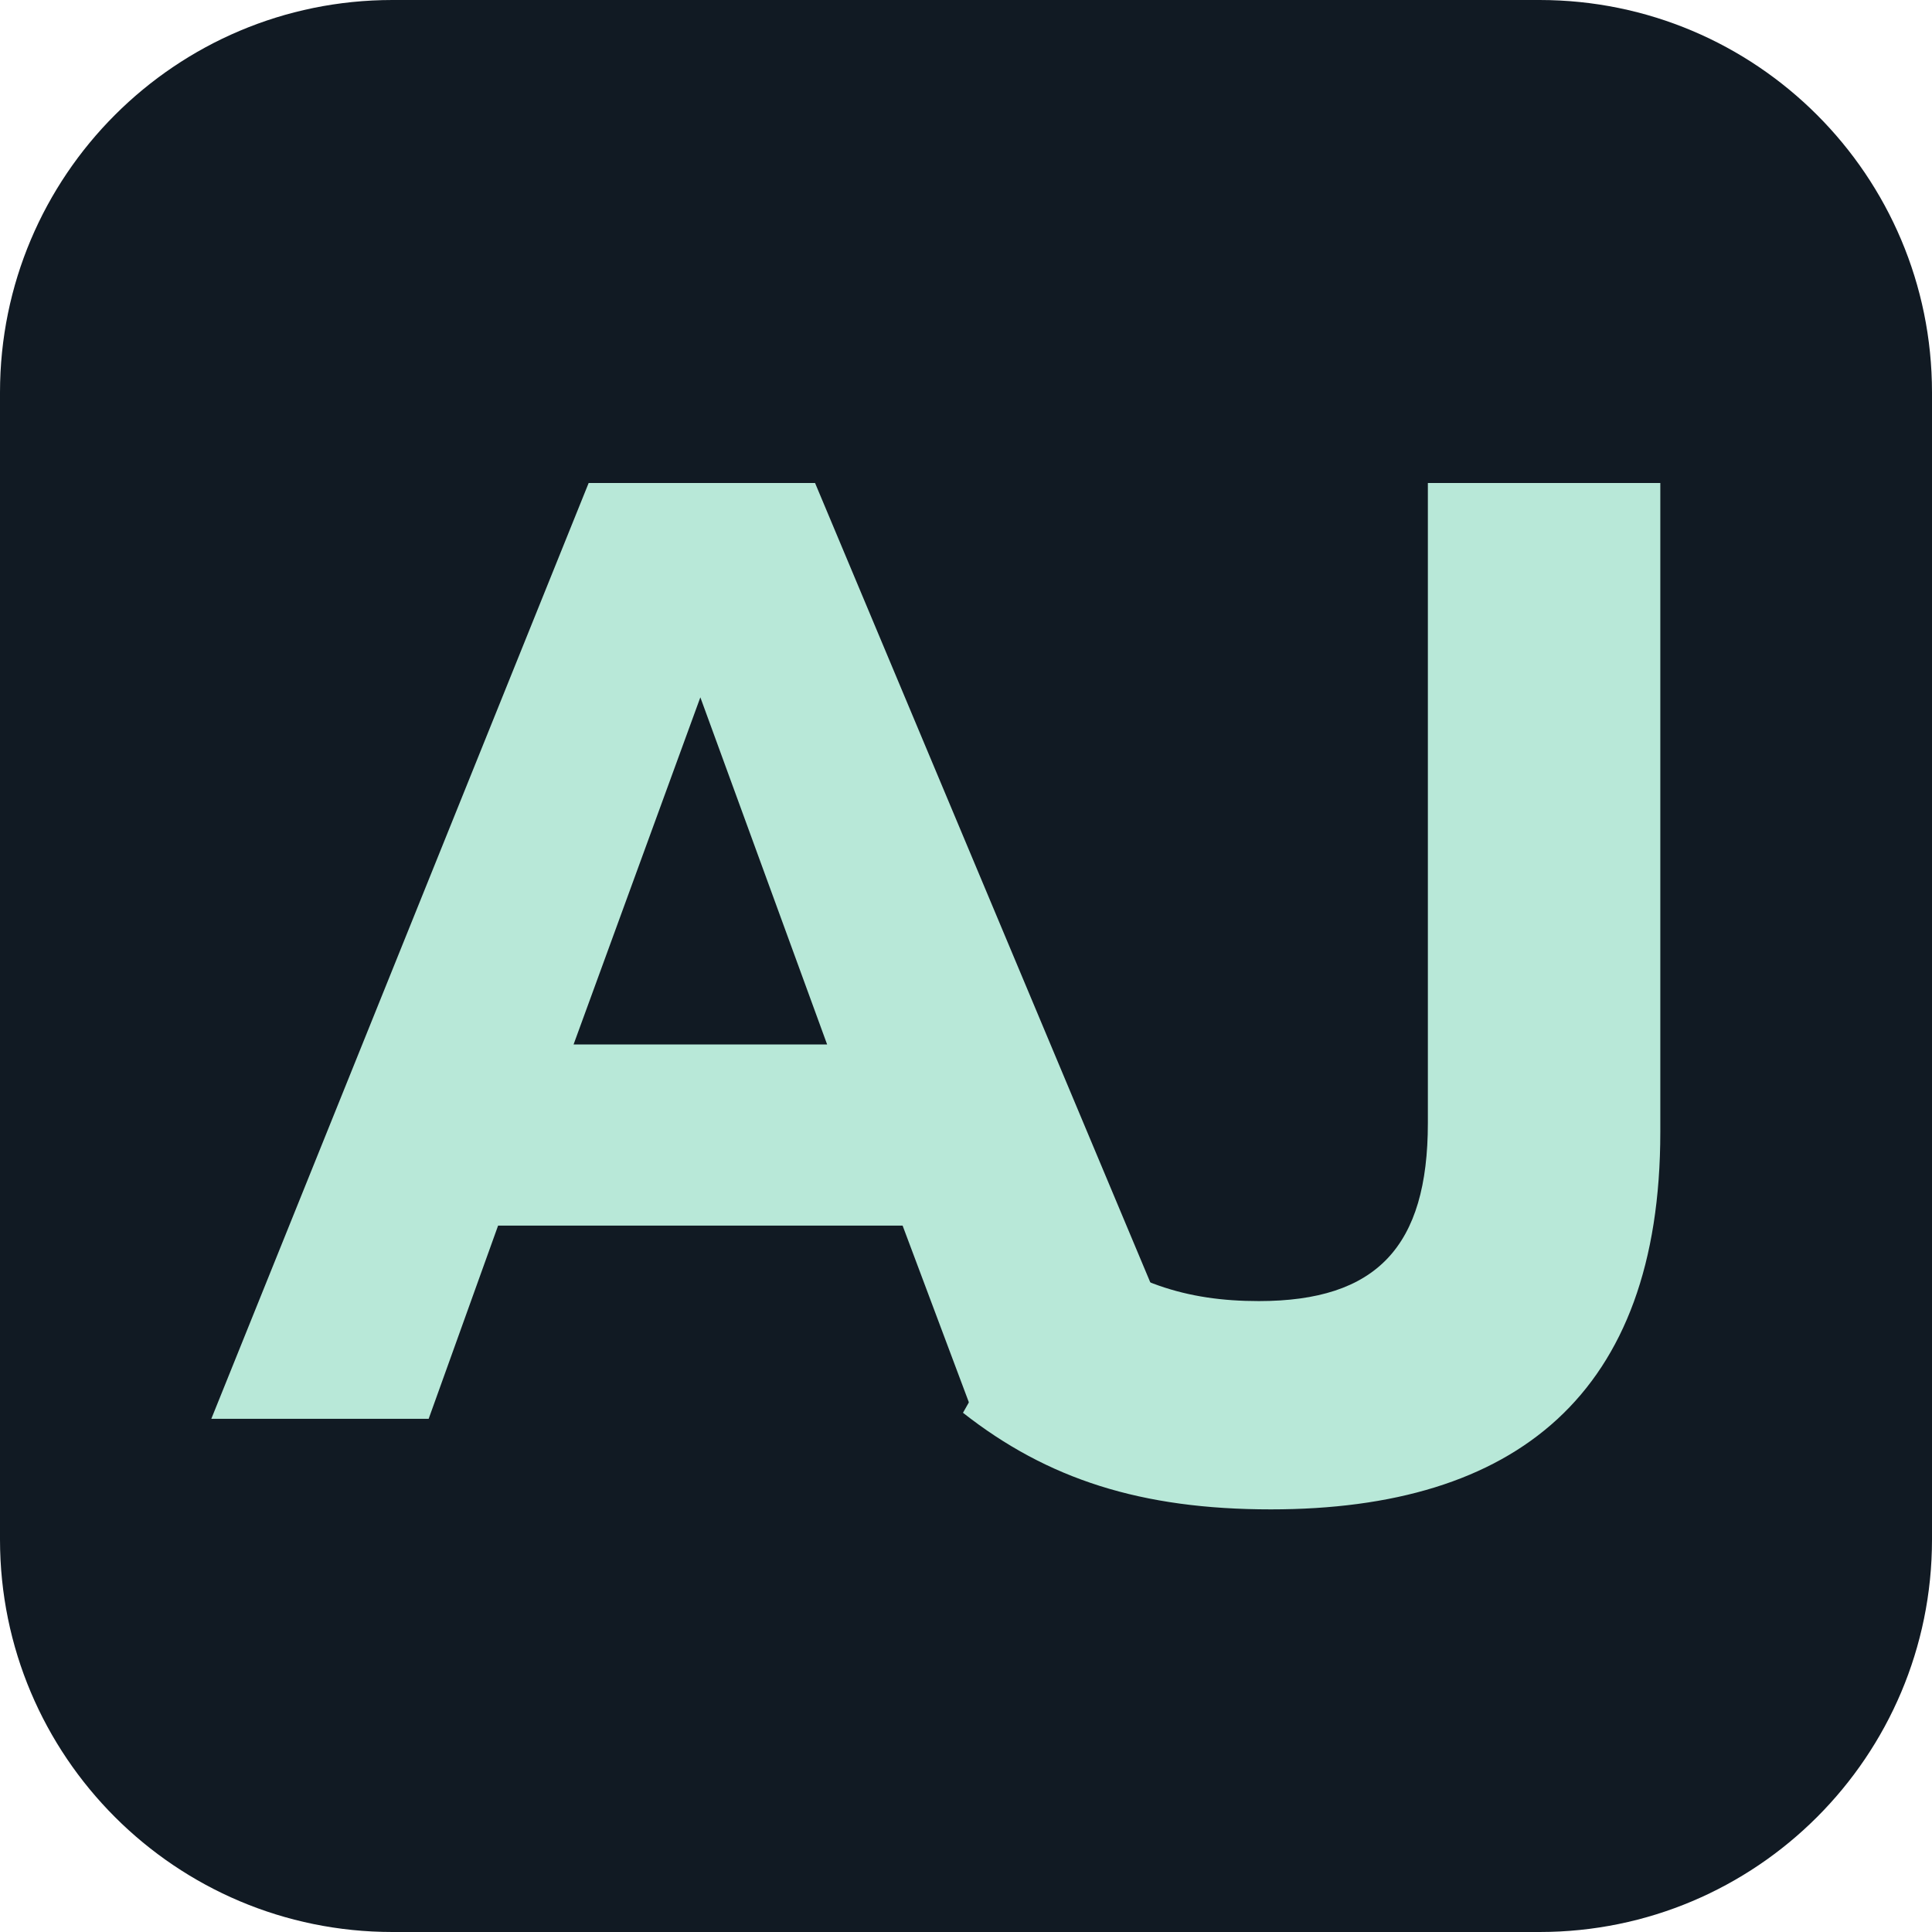
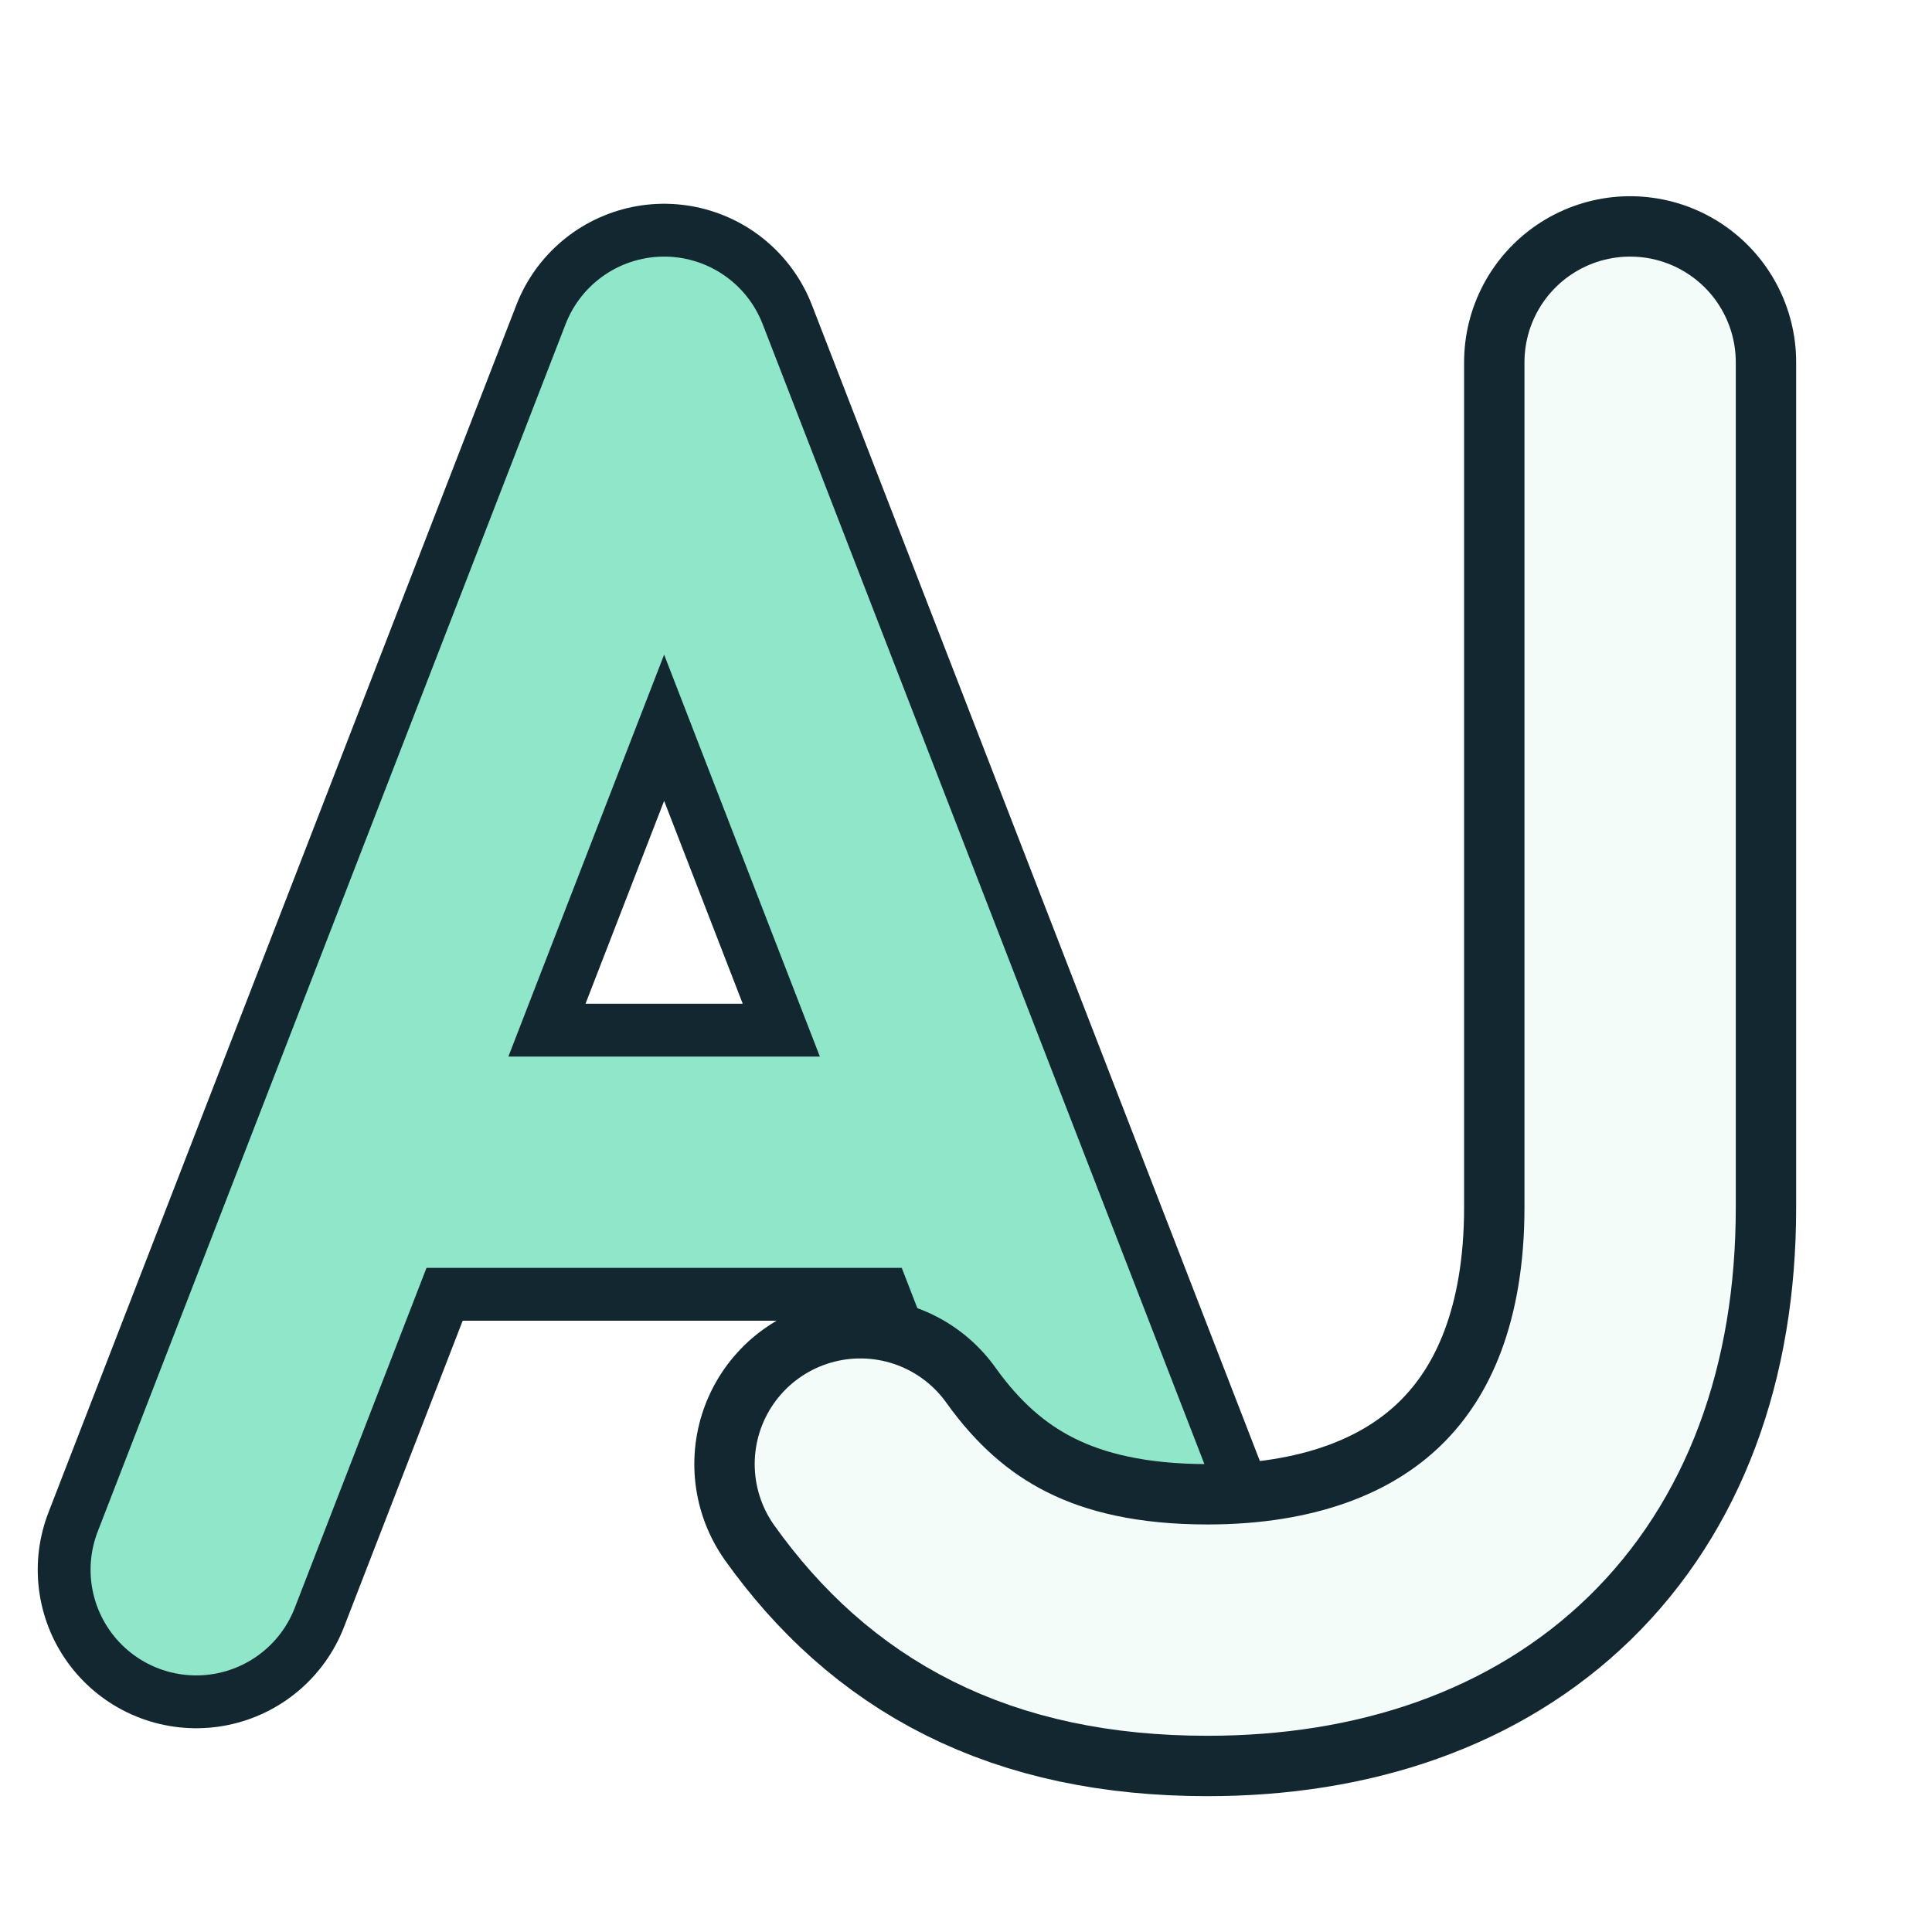
- <svg xmlns="http://www.w3.org/2000/svg" viewBox="0 0 64 64" role="img" aria-label="AJ">
-   <rect width="64" height="64" rx="13" fill="#111a23" />
-   <path fill="#b8e8d8" fill-rule="evenodd" d="M7 47 19.5 16H27L40 47H32.3L29.9 40.6H16.5L14.2 47H7Zm12-12.4h8.4l-4.2-11.5-4.2 11.5Z" />
-   <path fill="#b8e8d8" d="M47.3 16H55v21.5c0 8.7-4.8 12.5-12.9 12.5-4.3 0-7.4-1-10.2-3.2l3.4-6c2.1 1.7 4 2.3 6.4 2.3 3.9 0 5.6-1.8 5.6-5.9V16Z" />
+ <svg xmlns="http://www.w3.org/2000/svg" viewBox="0 0 128 128" role="img" aria-labelledby="title">
+   <g fill="none" stroke-linecap="round" stroke-linejoin="round">
+     <path d="M13 104 44 24 75 104 M27 77h34" stroke="#122730" stroke-width="21" />
+     <path d="M13 104 44 24 75 104 M27 77h34" stroke="#8FE6C8" stroke-width="14" />
+     <path d="M108 24v56c0 18-11 28-28 28-11 0-18-4-23-11" stroke="#122730" stroke-width="22" />
+     <path d="M108 24v56c0 18-11 28-28 28-11 0-18-4-23-11" stroke="#F3FCF8" stroke-width="14" />
+   </g>
</svg>
